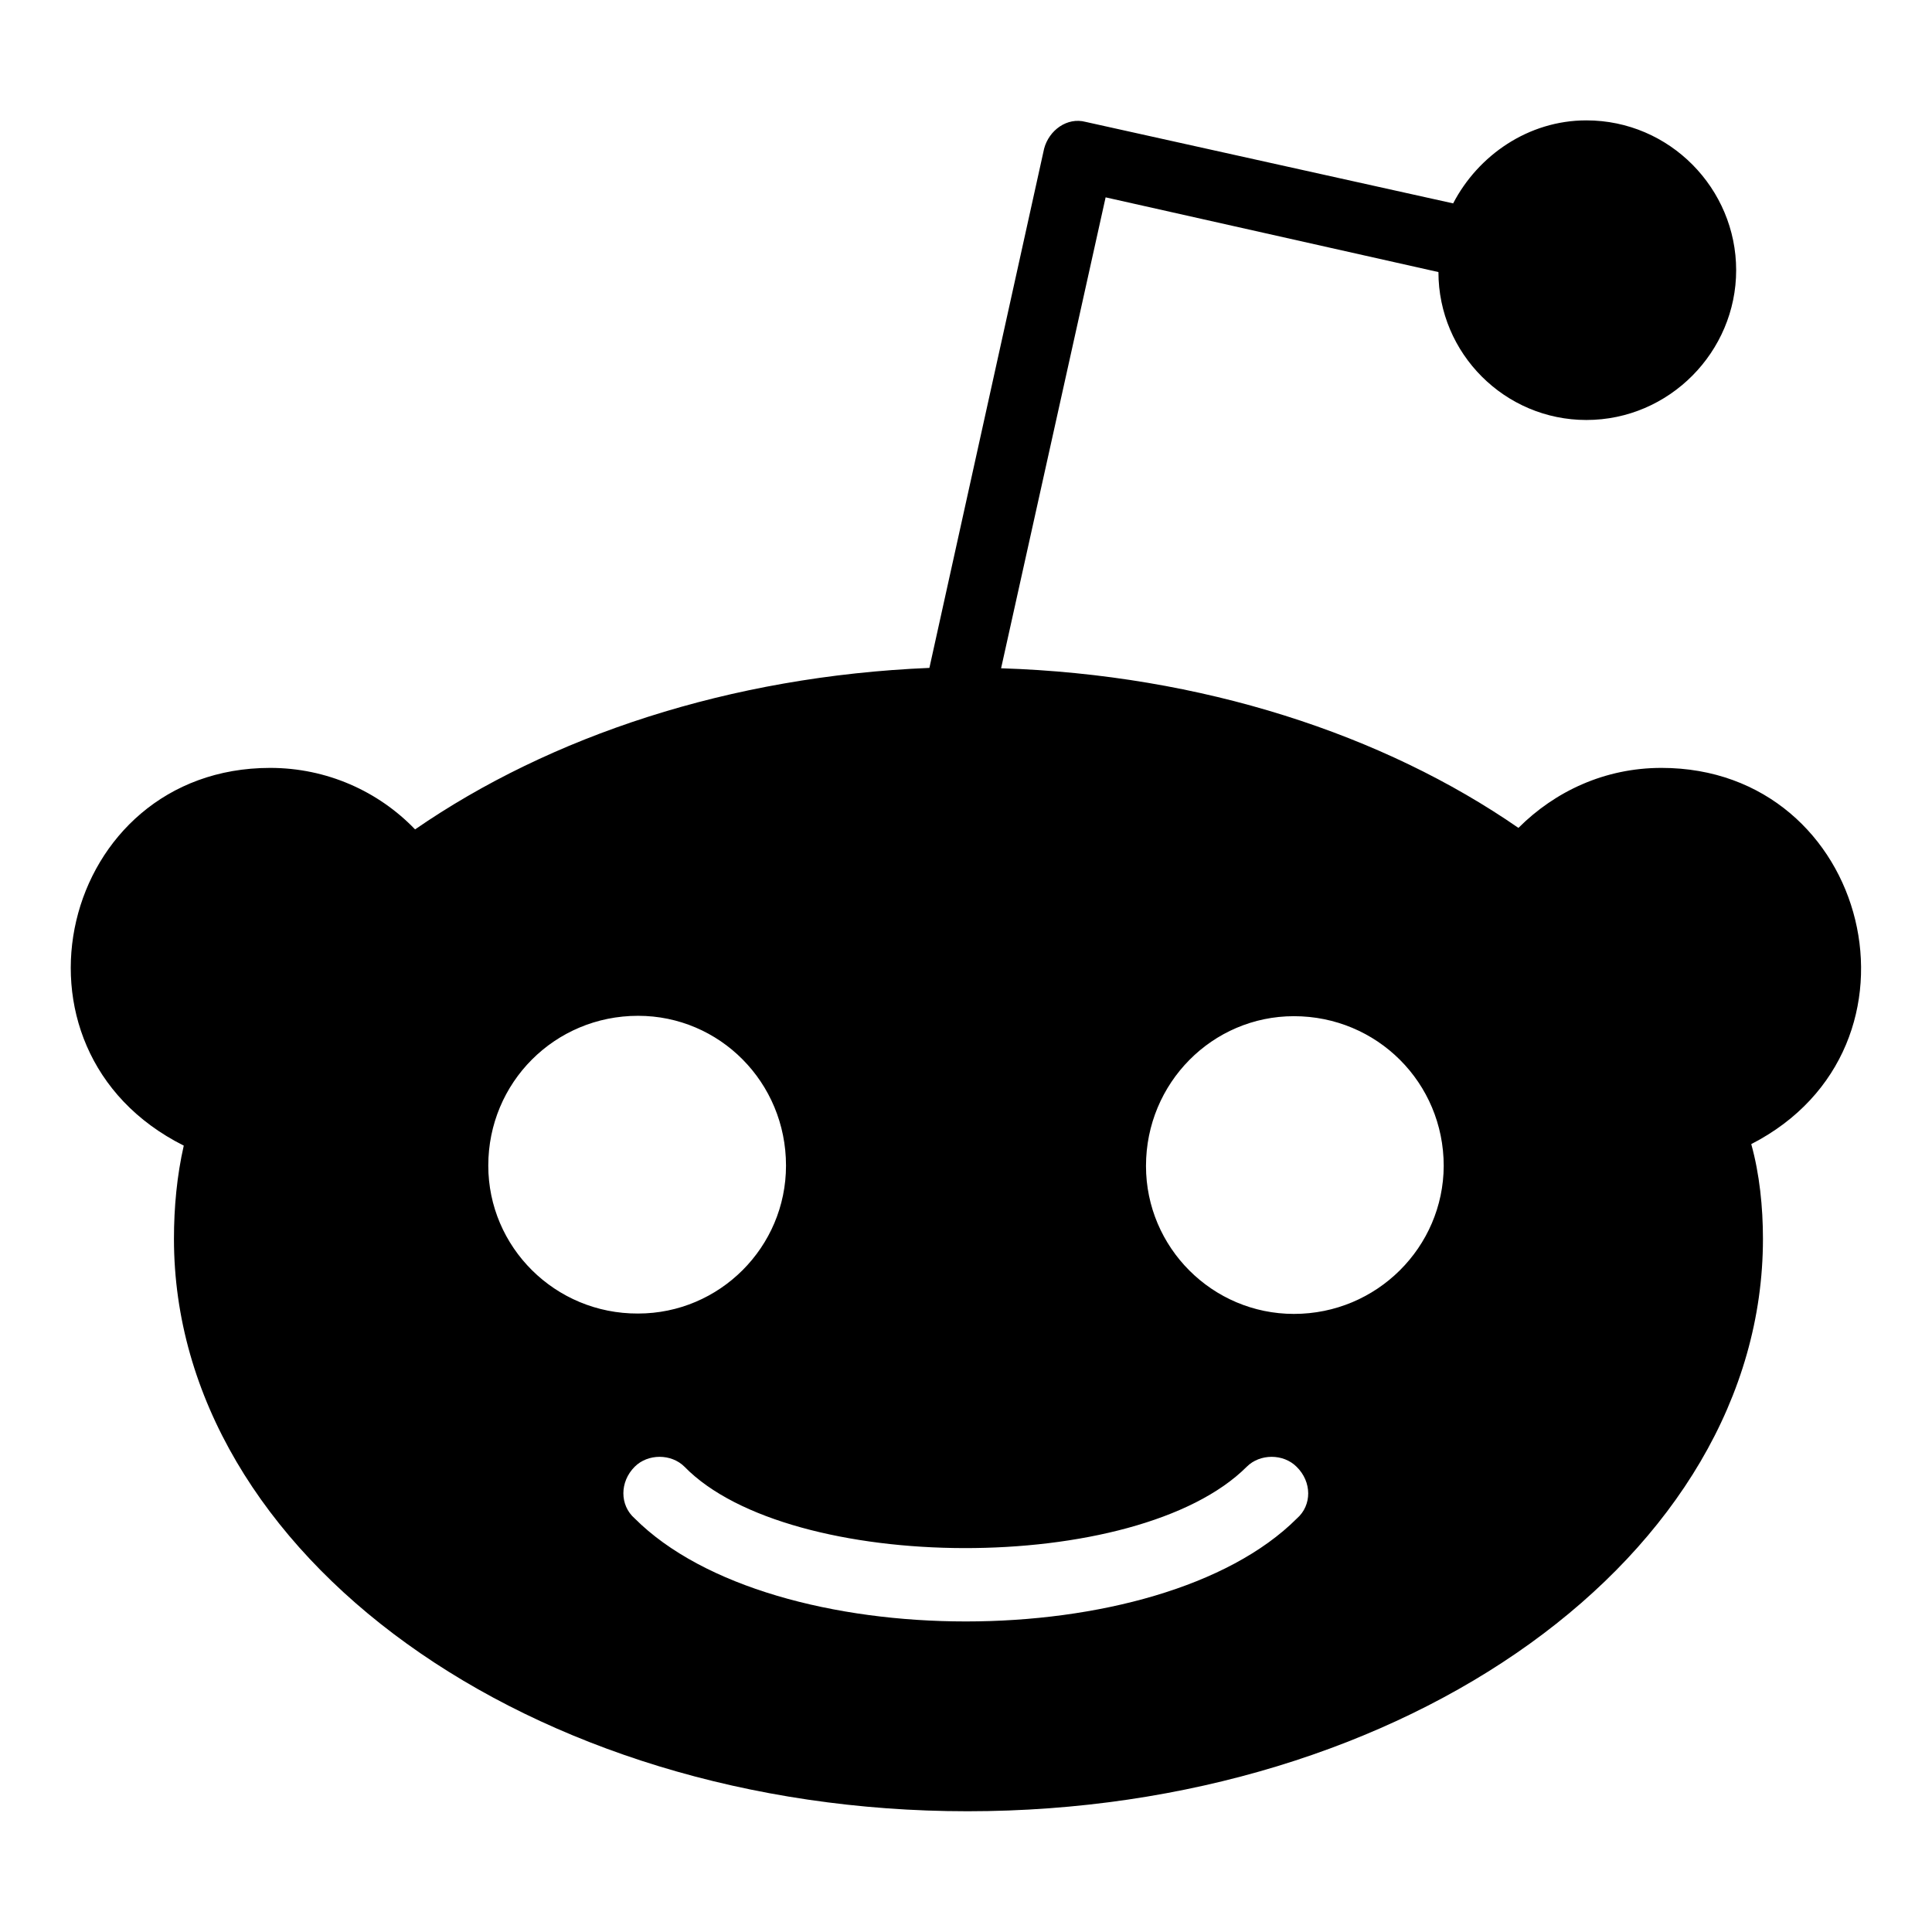
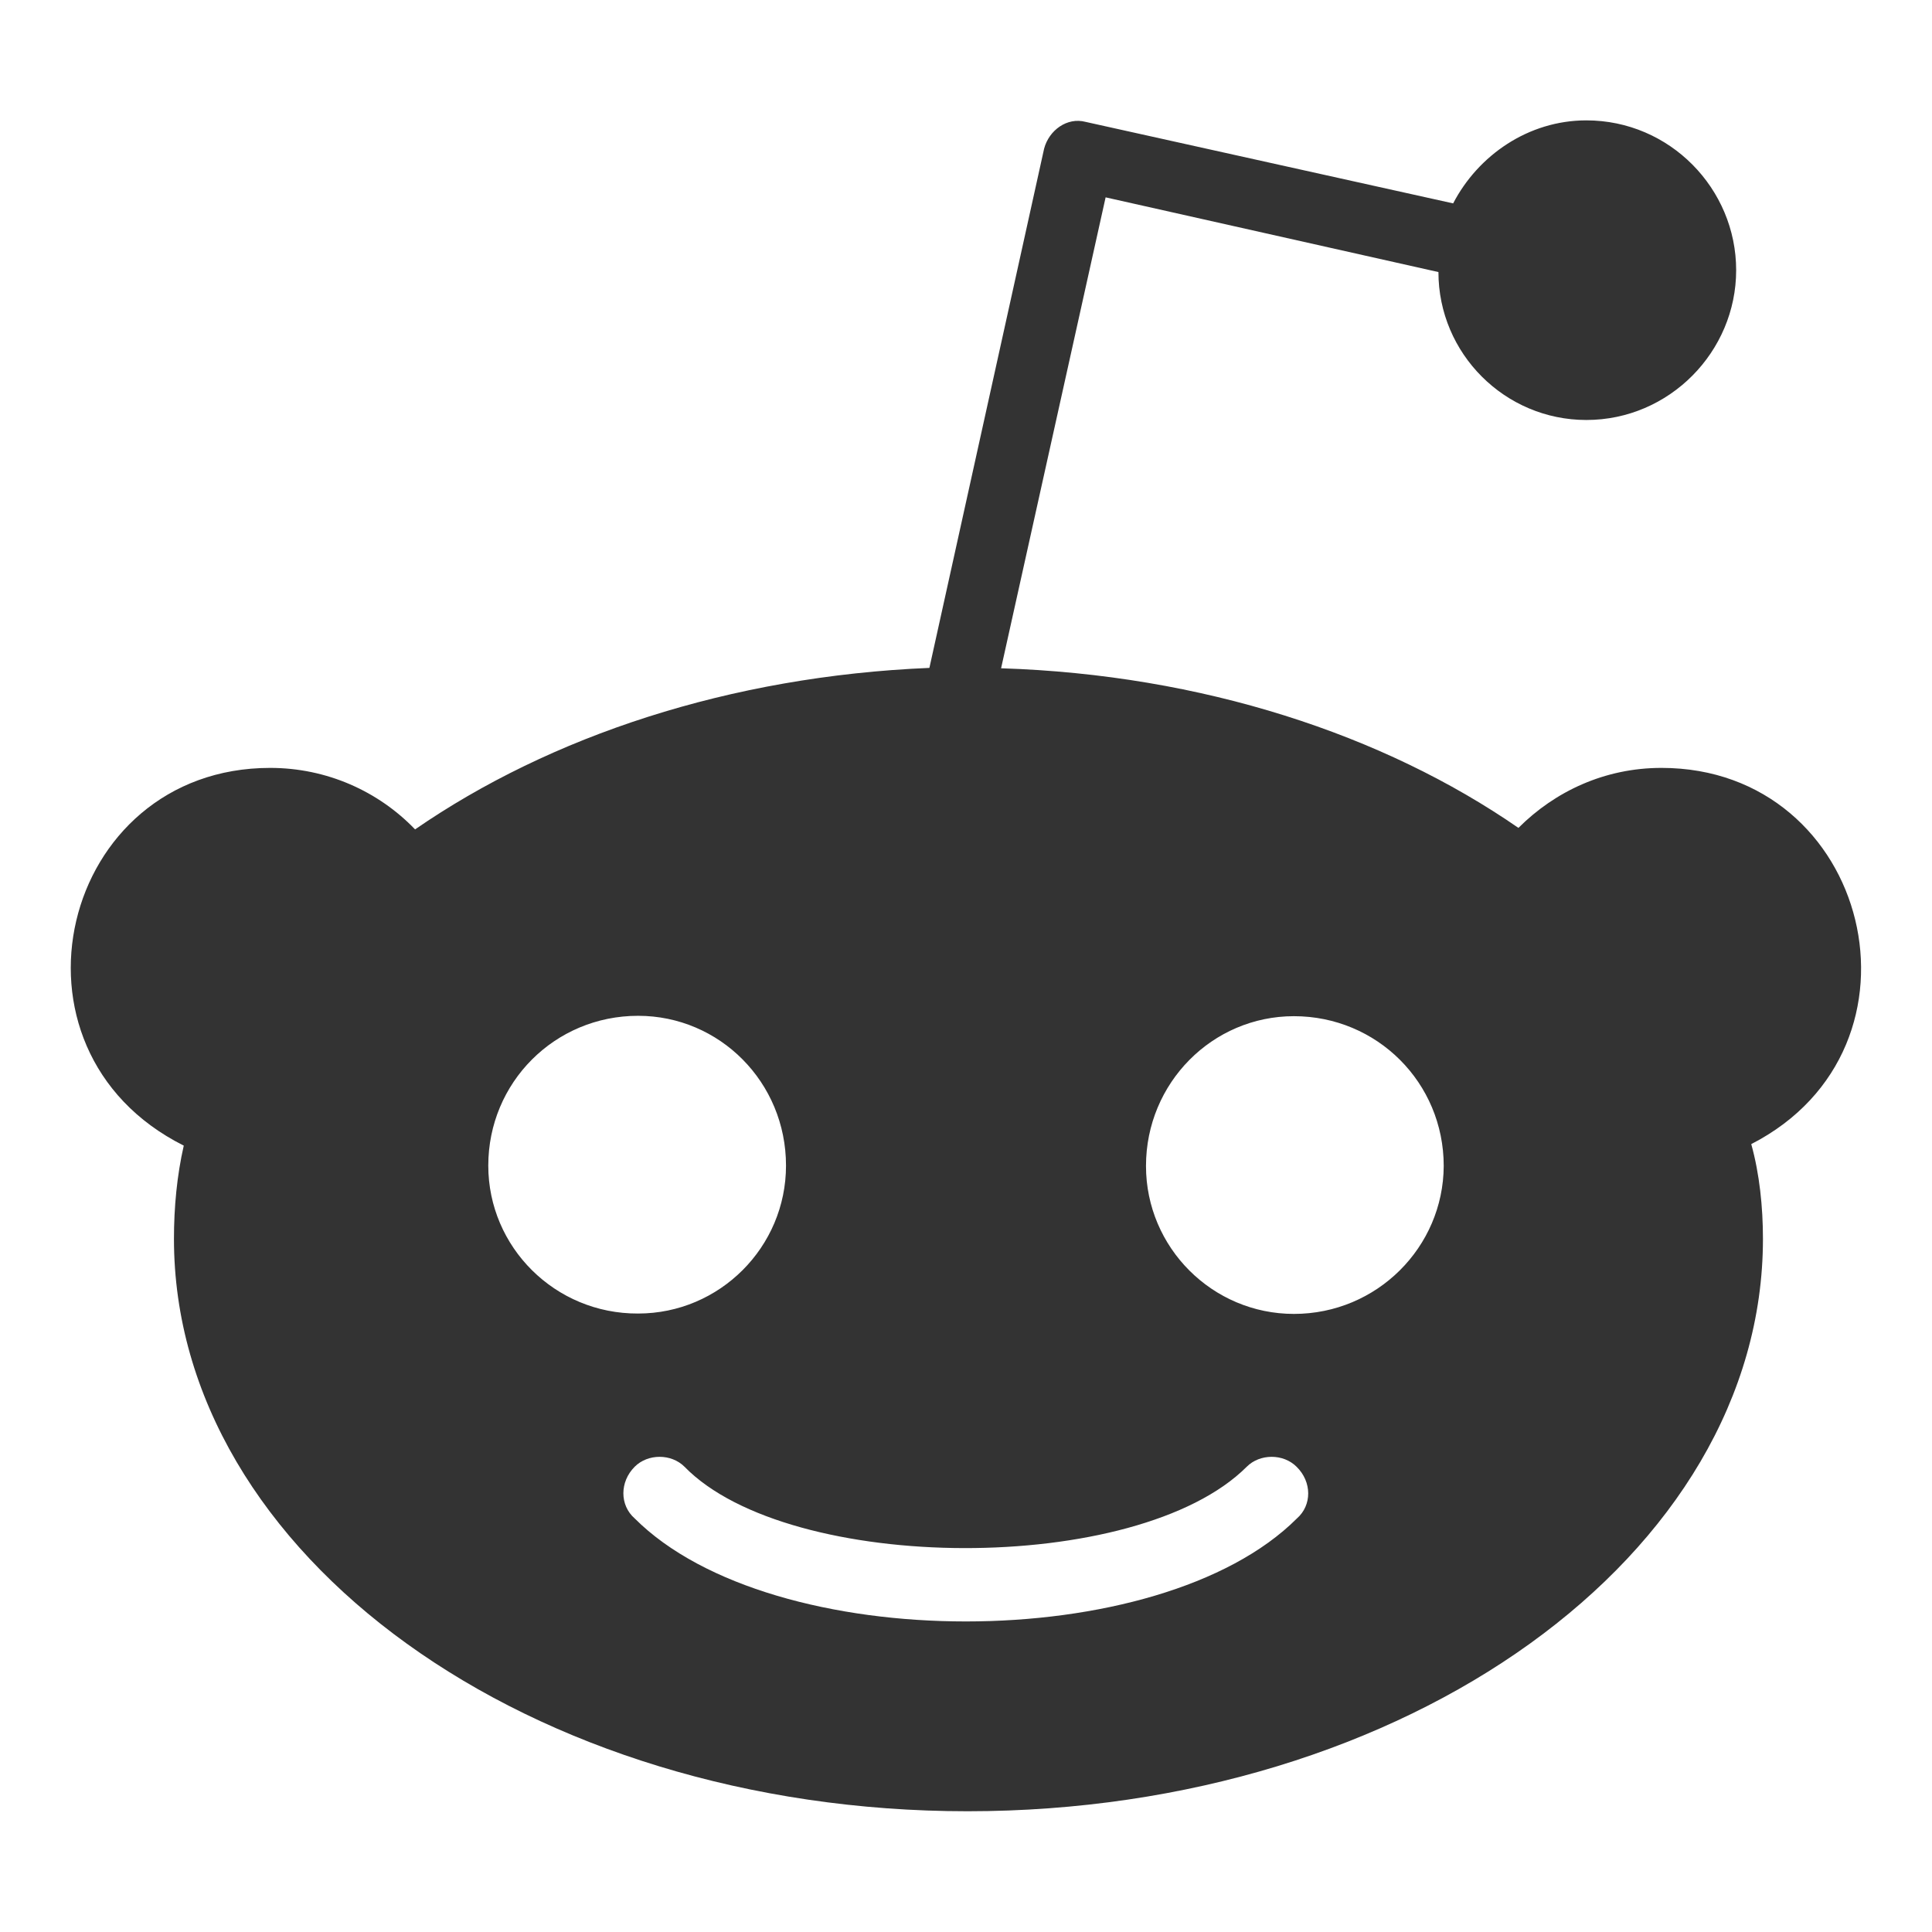
- <svg xmlns="http://www.w3.org/2000/svg" viewBox="0 0 512 512">
-   <path d="M440.3 203.5c-15 0-28.2 6.2-37.9 15.9-35.7-24.7-83.8-40.6-137.1-42.3L293 52.3l88.2 19.8c0 21.6 17.6 39.2 39.2 39.2 22 0 39.7-18.1 39.7-39.7s-17.6-39.7-39.7-39.7c-15.4 0-28.7 9.3-35.3 22l-97.4-21.6c-4.9-1.3-9.7 2.2-11 7.1L246.3 177c-52.9 2.2-100.5 18.1-136.3 42.8-9.7-10.1-23.4-16.3-38.4-16.3-55.6 0-73.8 74.6-22.9 100.1-1.8 7.9-2.6 16.3-2.6 24.7 0 83.8 94.4 151.7 210.3 151.7 116.4 0 210.8-67.9 210.8-151.7 0-8.4-.9-17.2-3.1-25.1 49.9-25.6 31.5-99.7-23.8-99.7zM129.4 308.9c0-22 17.6-39.7 39.7-39.7 21.6 0 39.2 17.6 39.2 39.7 0 21.6-17.6 39.2-39.2 39.2-22 .1-39.7-17.6-39.7-39.2zm214.3 93.5c-36.4 36.4-139.1 36.4-175.5 0-4-3.5-4-9.7 0-13.7 3.5-3.5 9.7-3.5 13.2 0 27.8 28.5 120 29 149 0 3.5-3.5 9.7-3.5 13.2 0 4.1 4 4.1 10.2.1 13.7zm-.8-54.2c-21.6 0-39.2-17.6-39.2-39.2 0-22 17.6-39.7 39.2-39.7 22 0 39.7 17.6 39.7 39.7-.1 21.5-17.7 39.2-39.7 39.2z" />
+ <svg xmlns="http://www.w3.org/2000/svg" version="1.1" id="Layer_1" x="0px" y="0px" viewBox="0 0 512 512" style="enable-background:new 0 0 512 512;" xml:space="preserve">
+   <style type="text/css">
+ 	.st0{fill:#333333;}
+ </style>
+   <path class="st0" d="M440.3,203.5c-15,0-28.2,6.2-37.9,15.9c-35.7-24.7-83.8-40.6-137.1-42.3L293,52.3l88.2,19.8  c0,21.6,17.6,39.2,39.2,39.2c22,0,39.7-18.1,39.7-39.7s-17.6-39.7-39.7-39.7c-15.4,0-28.7,9.3-35.3,22l-97.4-21.6  c-4.9-1.3-9.7,2.2-11,7.1L246.3,177c-52.9,2.2-100.5,18.1-136.3,42.8c-9.7-10.1-23.4-16.3-38.4-16.3c-55.6,0-73.8,74.6-22.9,100.1  c-1.8,7.9-2.6,16.3-2.6,24.7c0,83.8,94.4,151.7,210.3,151.7c116.4,0,210.8-67.9,210.8-151.7c0-8.4-0.9-17.2-3.1-25.1  C514,277.6,495.6,203.5,440.3,203.5L440.3,203.5z M129.4,308.9c0-22,17.6-39.7,39.7-39.7c21.6,0,39.2,17.6,39.2,39.7  c0,21.6-17.6,39.2-39.2,39.2C147.1,348.2,129.4,330.5,129.4,308.9z M343.7,402.4c-36.4,36.4-139.1,36.4-175.5,0c-4-3.5-4-9.7,0-13.7  c3.5-3.5,9.7-3.5,13.2,0c27.8,28.5,120,29,149,0c3.5-3.5,9.7-3.5,13.2,0C347.7,392.7,347.7,398.9,343.7,402.4L343.7,402.4z   M342.9,348.2c-21.6,0-39.2-17.6-39.2-39.2c0-22,17.6-39.7,39.2-39.7c22,0,39.7,17.6,39.7,39.7C382.5,330.5,364.9,348.2,342.9,348.2  z" />
</svg>
